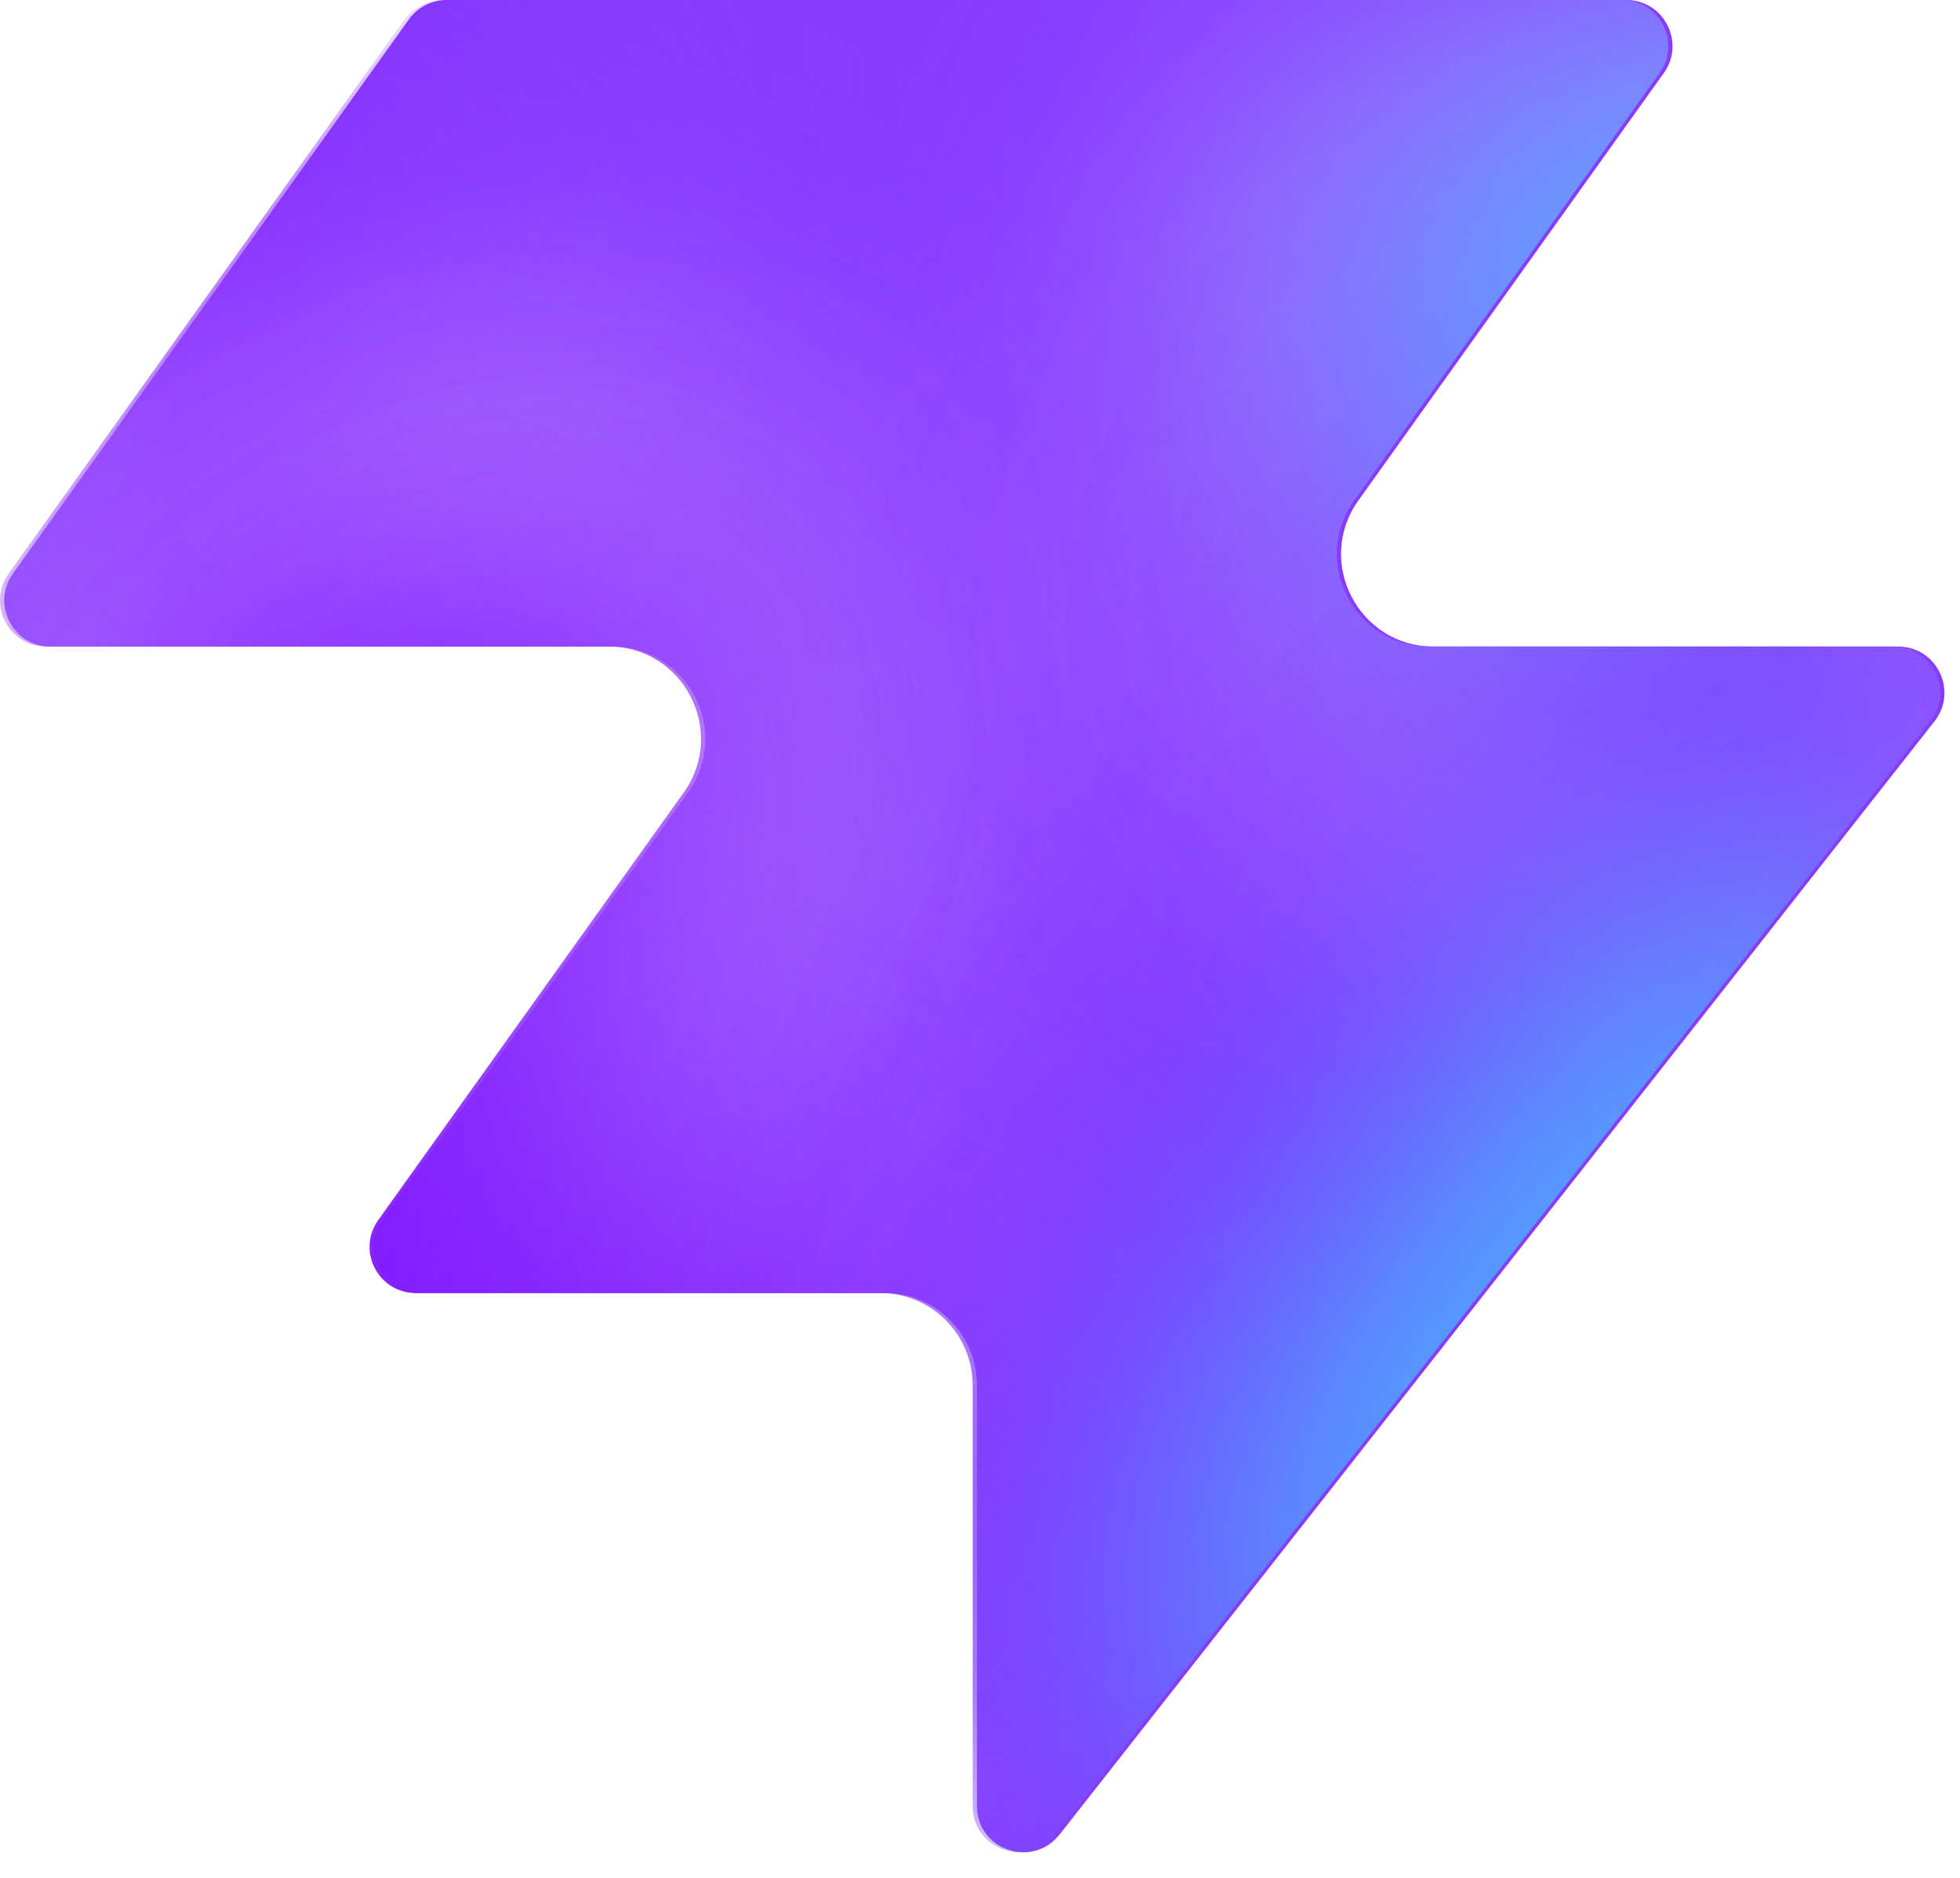
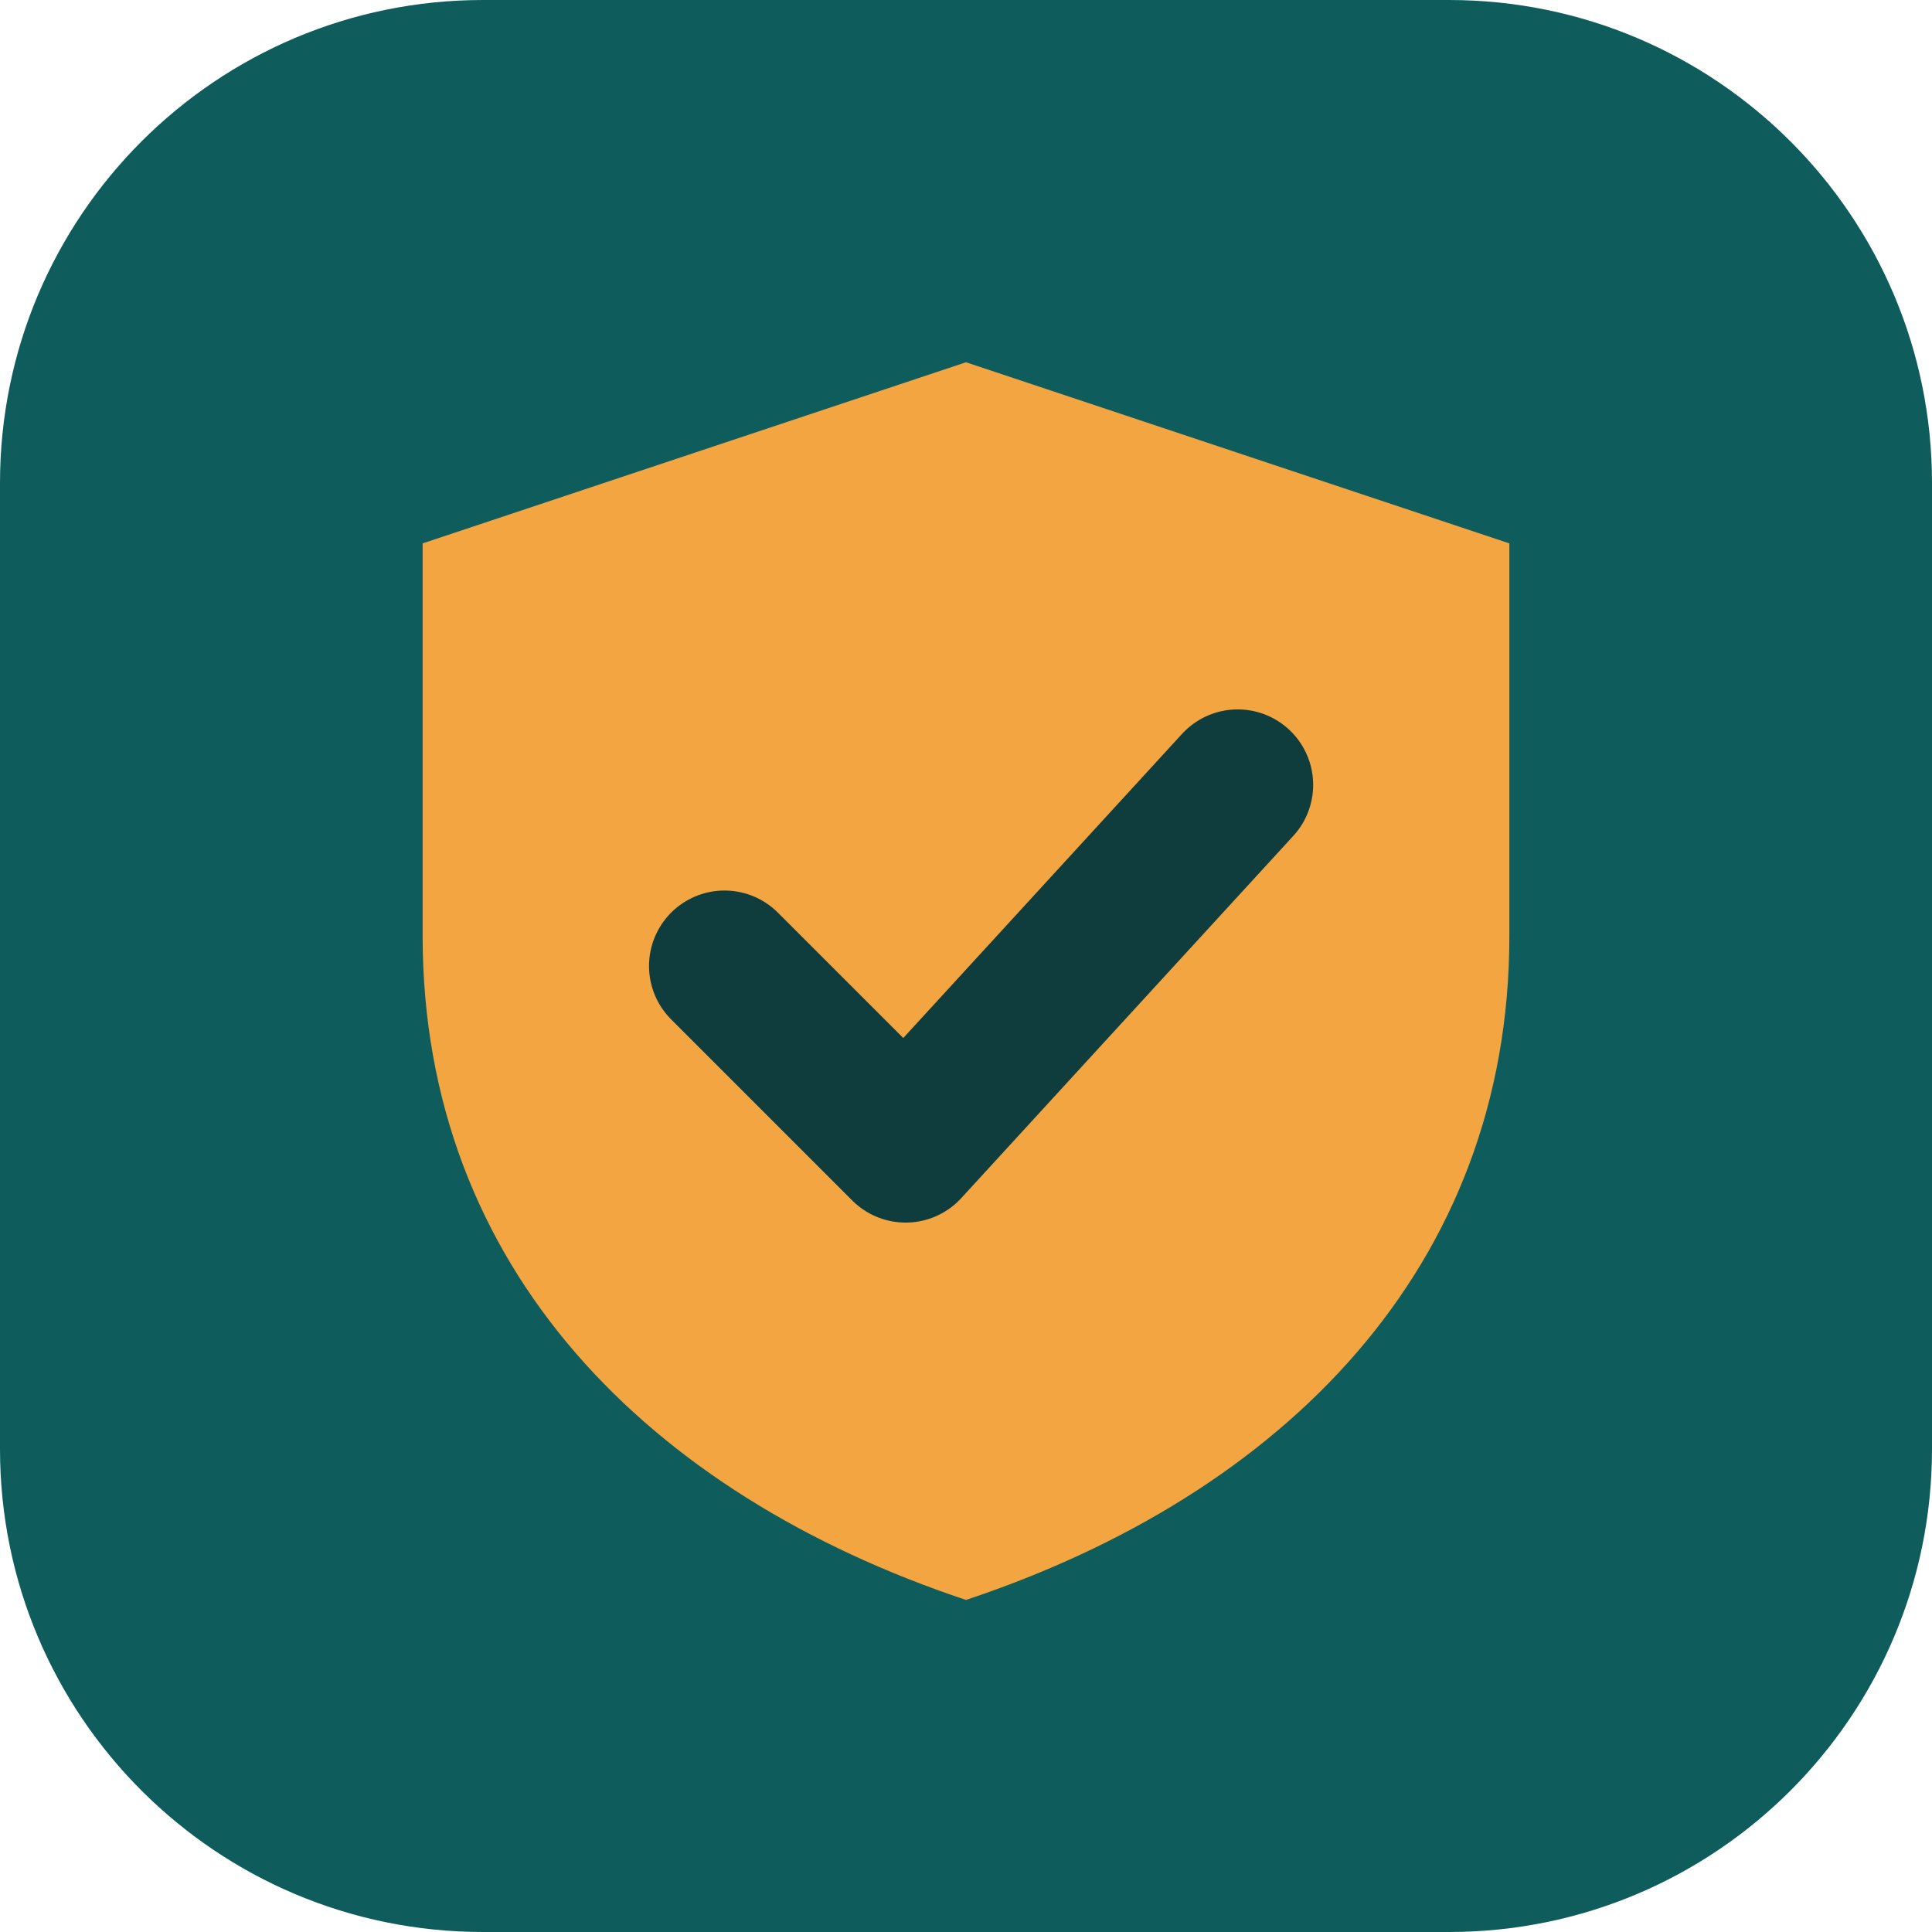
- <svg xmlns="http://www.w3.org/2000/svg" width="48" height="46" fill="none" viewBox="0 0 48 46">
-   <path fill="#863bff" d="M25.946 44.938c-.664.845-2.021.375-2.021-.698V33.937a2.26 2.26 0 0 0-2.262-2.262H10.287c-.92 0-1.456-1.04-.92-1.788l7.48-10.471c1.07-1.497 0-3.578-1.842-3.578H1.237c-.92 0-1.456-1.04-.92-1.788L10.013.474c.214-.297.556-.474.92-.474h28.894c.92 0 1.456 1.04.92 1.788l-7.48 10.471c-1.07 1.498 0 3.579 1.842 3.579h11.377c.943 0 1.473 1.088.89 1.83L25.947 44.94z" style="fill:#863bff;fill:color(display-p3 .525 .23 1);fill-opacity:1" />
-   <mask id="a" width="48" height="46" x="0" y="0" maskUnits="userSpaceOnUse" style="mask-type:alpha">
-     <path fill="#000" d="M25.842 44.938c-.664.844-2.021.375-2.021-.698V33.937a2.26 2.26 0 0 0-2.262-2.262H10.183c-.92 0-1.456-1.04-.92-1.788l7.48-10.471c1.07-1.498 0-3.579-1.842-3.579H1.133c-.92 0-1.456-1.04-.92-1.787L9.91.473c.214-.297.556-.474.92-.474h28.894c.92 0 1.456 1.04.92 1.788l-7.48 10.471c-1.07 1.498 0 3.578 1.842 3.578h11.377c.943 0 1.473 1.088.89 1.832L25.843 44.94z" style="fill:#000;fill-opacity:1" />
-   </mask>
-   <g mask="url(#a)">
-     <g filter="url(#b)">
-       <ellipse cx="5.508" cy="14.704" fill="#ede6ff" rx="5.508" ry="14.704" style="fill:#ede6ff;fill:color(display-p3 .927 .903 1);fill-opacity:1" transform="matrix(.00324 1 1 -.00324 -4.47 31.516)" />
-     </g>
-     <g filter="url(#c)">
-       <ellipse cx="10.399" cy="29.851" fill="#ede6ff" rx="10.399" ry="29.851" style="fill:#ede6ff;fill:color(display-p3 .927 .903 1);fill-opacity:1" transform="matrix(.00324 1 1 -.00324 -39.328 7.883)" />
-     </g>
-     <g filter="url(#d)">
-       <ellipse cx="5.508" cy="30.487" fill="#7e14ff" rx="5.508" ry="30.487" style="fill:#7e14ff;fill:color(display-p3 .492 .077 1);fill-opacity:1" transform="rotate(89.814 -25.913 -14.639)scale(1 -1)" />
-     </g>
-     <g filter="url(#e)">
-       <ellipse cx="5.508" cy="30.599" fill="#7e14ff" rx="5.508" ry="30.599" style="fill:#7e14ff;fill:color(display-p3 .492 .077 1);fill-opacity:1" transform="rotate(89.814 -32.644 -3.334)scale(1 -1)" />
-     </g>
-     <g filter="url(#f)">
-       <ellipse cx="5.508" cy="30.599" fill="#7e14ff" rx="5.508" ry="30.599" style="fill:#7e14ff;fill:color(display-p3 .492 .077 1);fill-opacity:1" transform="matrix(.00324 1 1 -.00324 -34.34 30.47)" />
-     </g>
-     <g filter="url(#g)">
-       <ellipse cx="14.072" cy="22.078" fill="#ede6ff" rx="14.072" ry="22.078" style="fill:#ede6ff;fill:color(display-p3 .927 .903 1);fill-opacity:1" transform="rotate(93.35 24.506 48.493)scale(-1 1)" />
-     </g>
-     <g filter="url(#h)">
-       <ellipse cx="3.47" cy="21.501" fill="#7e14ff" rx="3.47" ry="21.501" style="fill:#7e14ff;fill:color(display-p3 .492 .077 1);fill-opacity:1" transform="rotate(89.009 28.708 47.59)scale(-1 1)" />
-     </g>
-     <g filter="url(#i)">
-       <ellipse cx="3.47" cy="21.501" fill="#7e14ff" rx="3.47" ry="21.501" style="fill:#7e14ff;fill:color(display-p3 .492 .077 1);fill-opacity:1" transform="rotate(89.009 28.708 47.59)scale(-1 1)" />
-     </g>
-     <g filter="url(#j)">
-       <ellipse cx=".387" cy="8.972" fill="#7e14ff" rx="4.407" ry="29.108" style="fill:#7e14ff;fill:color(display-p3 .492 .077 1);fill-opacity:1" transform="rotate(39.51 .387 8.972)" />
-     </g>
-     <g filter="url(#k)">
-       <ellipse cx="47.523" cy="-6.092" fill="#7e14ff" rx="4.407" ry="29.108" style="fill:#7e14ff;fill:color(display-p3 .492 .077 1);fill-opacity:1" transform="rotate(37.892 47.523 -6.092)" />
-     </g>
-     <g filter="url(#l)">
-       <ellipse cx="41.412" cy="6.333" fill="#47bfff" rx="5.971" ry="9.665" style="fill:#47bfff;fill:color(display-p3 .28 .748 1);fill-opacity:1" transform="rotate(37.892 41.412 6.333)" />
-     </g>
-     <g filter="url(#m)">
-       <ellipse cx="-1.879" cy="38.332" fill="#7e14ff" rx="4.407" ry="29.108" style="fill:#7e14ff;fill:color(display-p3 .492 .077 1);fill-opacity:1" transform="rotate(37.892 -1.88 38.332)" />
-     </g>
-     <g filter="url(#n)">
-       <ellipse cx="-1.879" cy="38.332" fill="#7e14ff" rx="4.407" ry="29.108" style="fill:#7e14ff;fill:color(display-p3 .492 .077 1);fill-opacity:1" transform="rotate(37.892 -1.88 38.332)" />
-     </g>
-     <g filter="url(#o)">
-       <ellipse cx="35.651" cy="29.907" fill="#7e14ff" rx="4.407" ry="29.108" style="fill:#7e14ff;fill:color(display-p3 .492 .077 1);fill-opacity:1" transform="rotate(37.892 35.651 29.907)" />
-     </g>
-     <g filter="url(#p)">
-       <ellipse cx="38.418" cy="32.4" fill="#47bfff" rx="5.971" ry="15.297" style="fill:#47bfff;fill:color(display-p3 .28 .748 1);fill-opacity:1" transform="rotate(37.892 38.418 32.4)" />
-     </g>
-   </g>
-   <defs>
-     <filter id="b" width="60.045" height="41.654" x="-19.77" y="16.149" color-interpolation-filters="sRGB" filterUnits="userSpaceOnUse">
-       <feFlood flood-opacity="0" result="BackgroundImageFix" />
-       <feBlend in="SourceGraphic" in2="BackgroundImageFix" result="shape" />
-       <feGaussianBlur result="effect1_foregroundBlur_2002_17158" stdDeviation="7.659" />
-     </filter>
-     <filter id="c" width="90.34" height="51.437" x="-54.613" y="-7.533" color-interpolation-filters="sRGB" filterUnits="userSpaceOnUse">
-       <feFlood flood-opacity="0" result="BackgroundImageFix" />
-       <feBlend in="SourceGraphic" in2="BackgroundImageFix" result="shape" />
-       <feGaussianBlur result="effect1_foregroundBlur_2002_17158" stdDeviation="7.659" />
-     </filter>
-     <filter id="d" width="79.355" height="29.4" x="-49.64" y="2.03" color-interpolation-filters="sRGB" filterUnits="userSpaceOnUse">
-       <feFlood flood-opacity="0" result="BackgroundImageFix" />
-       <feBlend in="SourceGraphic" in2="BackgroundImageFix" result="shape" />
-       <feGaussianBlur result="effect1_foregroundBlur_2002_17158" stdDeviation="4.596" />
-     </filter>
-     <filter id="e" width="79.579" height="29.4" x="-45.045" y="20.029" color-interpolation-filters="sRGB" filterUnits="userSpaceOnUse">
-       <feFlood flood-opacity="0" result="BackgroundImageFix" />
-       <feBlend in="SourceGraphic" in2="BackgroundImageFix" result="shape" />
-       <feGaussianBlur result="effect1_foregroundBlur_2002_17158" stdDeviation="4.596" />
-     </filter>
-     <filter id="f" width="79.579" height="29.4" x="-43.513" y="21.178" color-interpolation-filters="sRGB" filterUnits="userSpaceOnUse">
-       <feFlood flood-opacity="0" result="BackgroundImageFix" />
-       <feBlend in="SourceGraphic" in2="BackgroundImageFix" result="shape" />
-       <feGaussianBlur result="effect1_foregroundBlur_2002_17158" stdDeviation="4.596" />
-     </filter>
-     <filter id="g" width="74.749" height="58.852" x="15.756" y="-17.901" color-interpolation-filters="sRGB" filterUnits="userSpaceOnUse">
-       <feFlood flood-opacity="0" result="BackgroundImageFix" />
-       <feBlend in="SourceGraphic" in2="BackgroundImageFix" result="shape" />
-       <feGaussianBlur result="effect1_foregroundBlur_2002_17158" stdDeviation="7.659" />
-     </filter>
-     <filter id="h" width="61.377" height="25.362" x="23.548" y="2.284" color-interpolation-filters="sRGB" filterUnits="userSpaceOnUse">
-       <feFlood flood-opacity="0" result="BackgroundImageFix" />
-       <feBlend in="SourceGraphic" in2="BackgroundImageFix" result="shape" />
-       <feGaussianBlur result="effect1_foregroundBlur_2002_17158" stdDeviation="4.596" />
-     </filter>
-     <filter id="i" width="61.377" height="25.362" x="23.548" y="2.284" color-interpolation-filters="sRGB" filterUnits="userSpaceOnUse">
-       <feFlood flood-opacity="0" result="BackgroundImageFix" />
-       <feBlend in="SourceGraphic" in2="BackgroundImageFix" result="shape" />
-       <feGaussianBlur result="effect1_foregroundBlur_2002_17158" stdDeviation="4.596" />
-     </filter>
-     <filter id="j" width="56.045" height="63.649" x="-27.636" y="-22.853" color-interpolation-filters="sRGB" filterUnits="userSpaceOnUse">
-       <feFlood flood-opacity="0" result="BackgroundImageFix" />
-       <feBlend in="SourceGraphic" in2="BackgroundImageFix" result="shape" />
-       <feGaussianBlur result="effect1_foregroundBlur_2002_17158" stdDeviation="4.596" />
-     </filter>
-     <filter id="k" width="54.814" height="64.646" x="20.116" y="-38.415" color-interpolation-filters="sRGB" filterUnits="userSpaceOnUse">
-       <feFlood flood-opacity="0" result="BackgroundImageFix" />
-       <feBlend in="SourceGraphic" in2="BackgroundImageFix" result="shape" />
-       <feGaussianBlur result="effect1_foregroundBlur_2002_17158" stdDeviation="4.596" />
-     </filter>
-     <filter id="l" width="33.541" height="35.313" x="24.641" y="-11.323" color-interpolation-filters="sRGB" filterUnits="userSpaceOnUse">
-       <feFlood flood-opacity="0" result="BackgroundImageFix" />
-       <feBlend in="SourceGraphic" in2="BackgroundImageFix" result="shape" />
-       <feGaussianBlur result="effect1_foregroundBlur_2002_17158" stdDeviation="4.596" />
-     </filter>
-     <filter id="m" width="54.814" height="64.646" x="-29.286" y="6.009" color-interpolation-filters="sRGB" filterUnits="userSpaceOnUse">
-       <feFlood flood-opacity="0" result="BackgroundImageFix" />
-       <feBlend in="SourceGraphic" in2="BackgroundImageFix" result="shape" />
-       <feGaussianBlur result="effect1_foregroundBlur_2002_17158" stdDeviation="4.596" />
-     </filter>
-     <filter id="n" width="54.814" height="64.646" x="-29.286" y="6.009" color-interpolation-filters="sRGB" filterUnits="userSpaceOnUse">
-       <feFlood flood-opacity="0" result="BackgroundImageFix" />
-       <feBlend in="SourceGraphic" in2="BackgroundImageFix" result="shape" />
-       <feGaussianBlur result="effect1_foregroundBlur_2002_17158" stdDeviation="4.596" />
-     </filter>
-     <filter id="o" width="54.814" height="64.646" x="8.244" y="-2.416" color-interpolation-filters="sRGB" filterUnits="userSpaceOnUse">
-       <feFlood flood-opacity="0" result="BackgroundImageFix" />
-       <feBlend in="SourceGraphic" in2="BackgroundImageFix" result="shape" />
-       <feGaussianBlur result="effect1_foregroundBlur_2002_17158" stdDeviation="4.596" />
-     </filter>
-     <filter id="p" width="39.409" height="43.623" x="18.713" y="10.588" color-interpolation-filters="sRGB" filterUnits="userSpaceOnUse">
-       <feFlood flood-opacity="0" result="BackgroundImageFix" />
-       <feBlend in="SourceGraphic" in2="BackgroundImageFix" result="shape" />
-       <feGaussianBlur result="effect1_foregroundBlur_2002_17158" stdDeviation="4.596" />
-     </filter>
-   </defs>
+ <svg xmlns="http://www.w3.org/2000/svg" viewBox="0 0 64 64">
+   <rect width="64" height="64" rx="16" fill="#0F5C5C" />
+   <path d="M32 12l18 6v13c0 11-7.5 18.5-18 22C21.500 49.500 14 42 14 31V18l18-6z" fill="#F2A541" />
+   <path d="M24 32l6 6 11-12" fill="none" stroke="#0F3D3E" stroke-width="5" stroke-linecap="round" stroke-linejoin="round" />
</svg>
